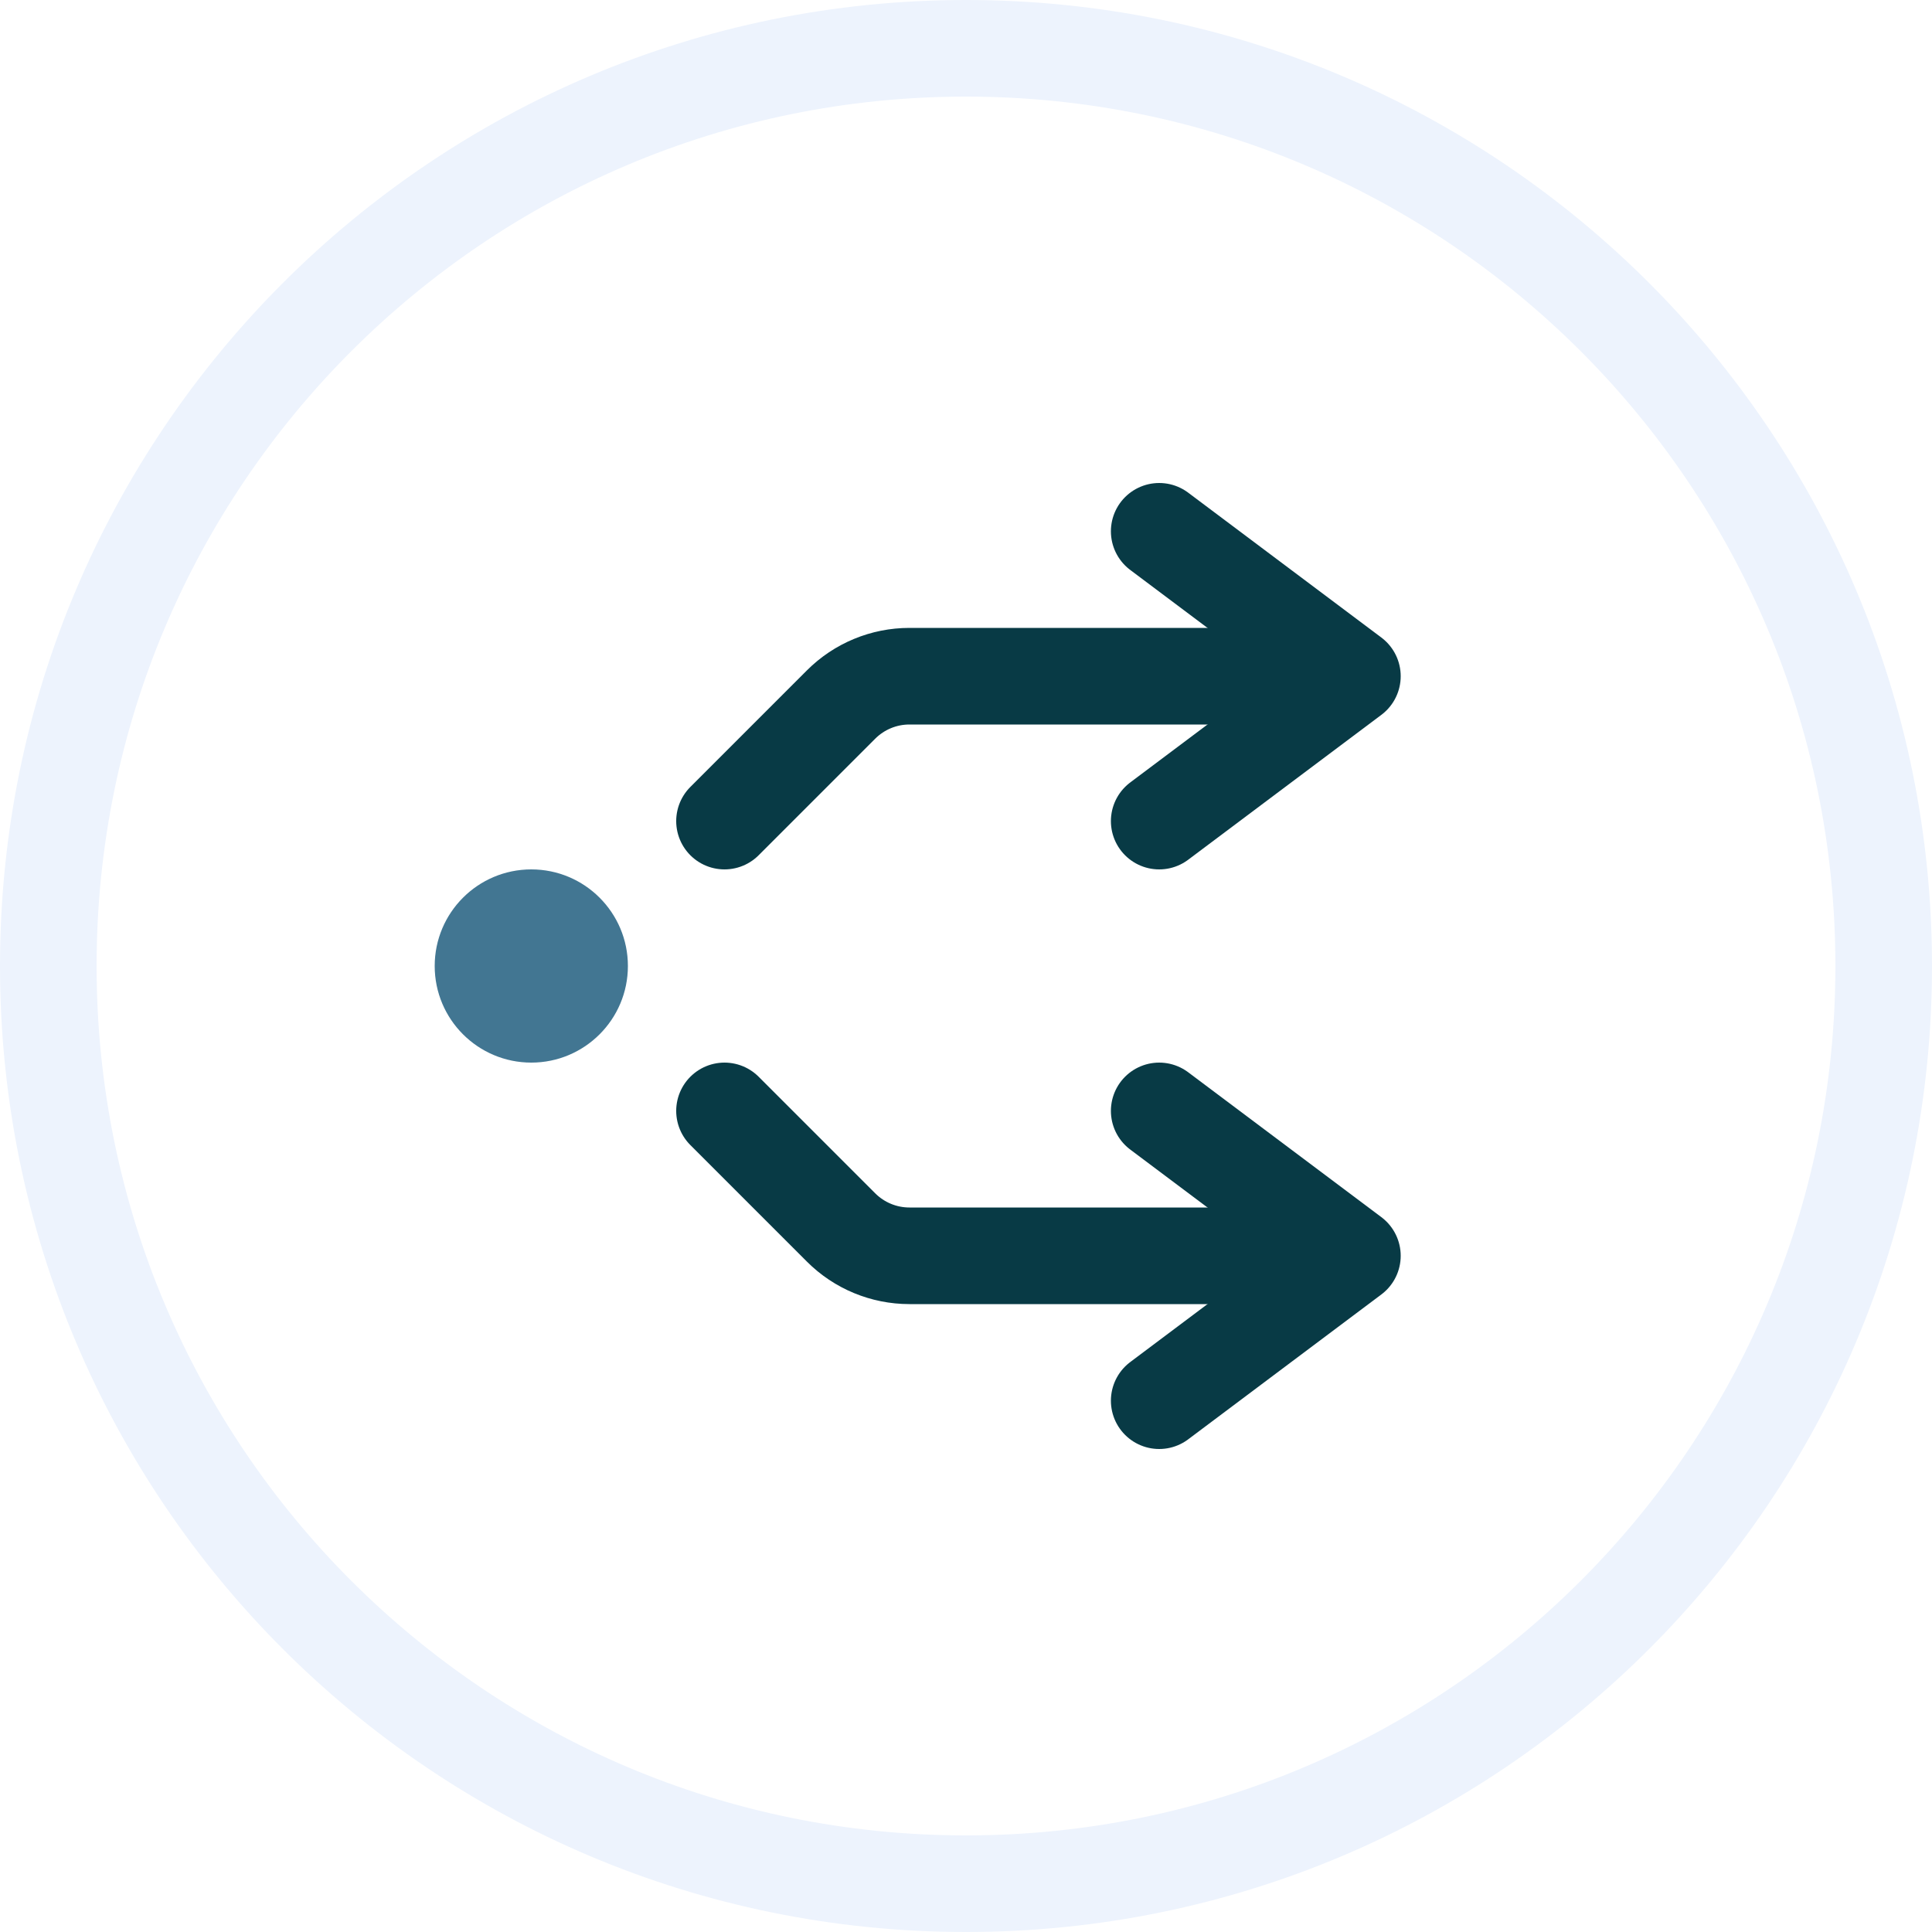
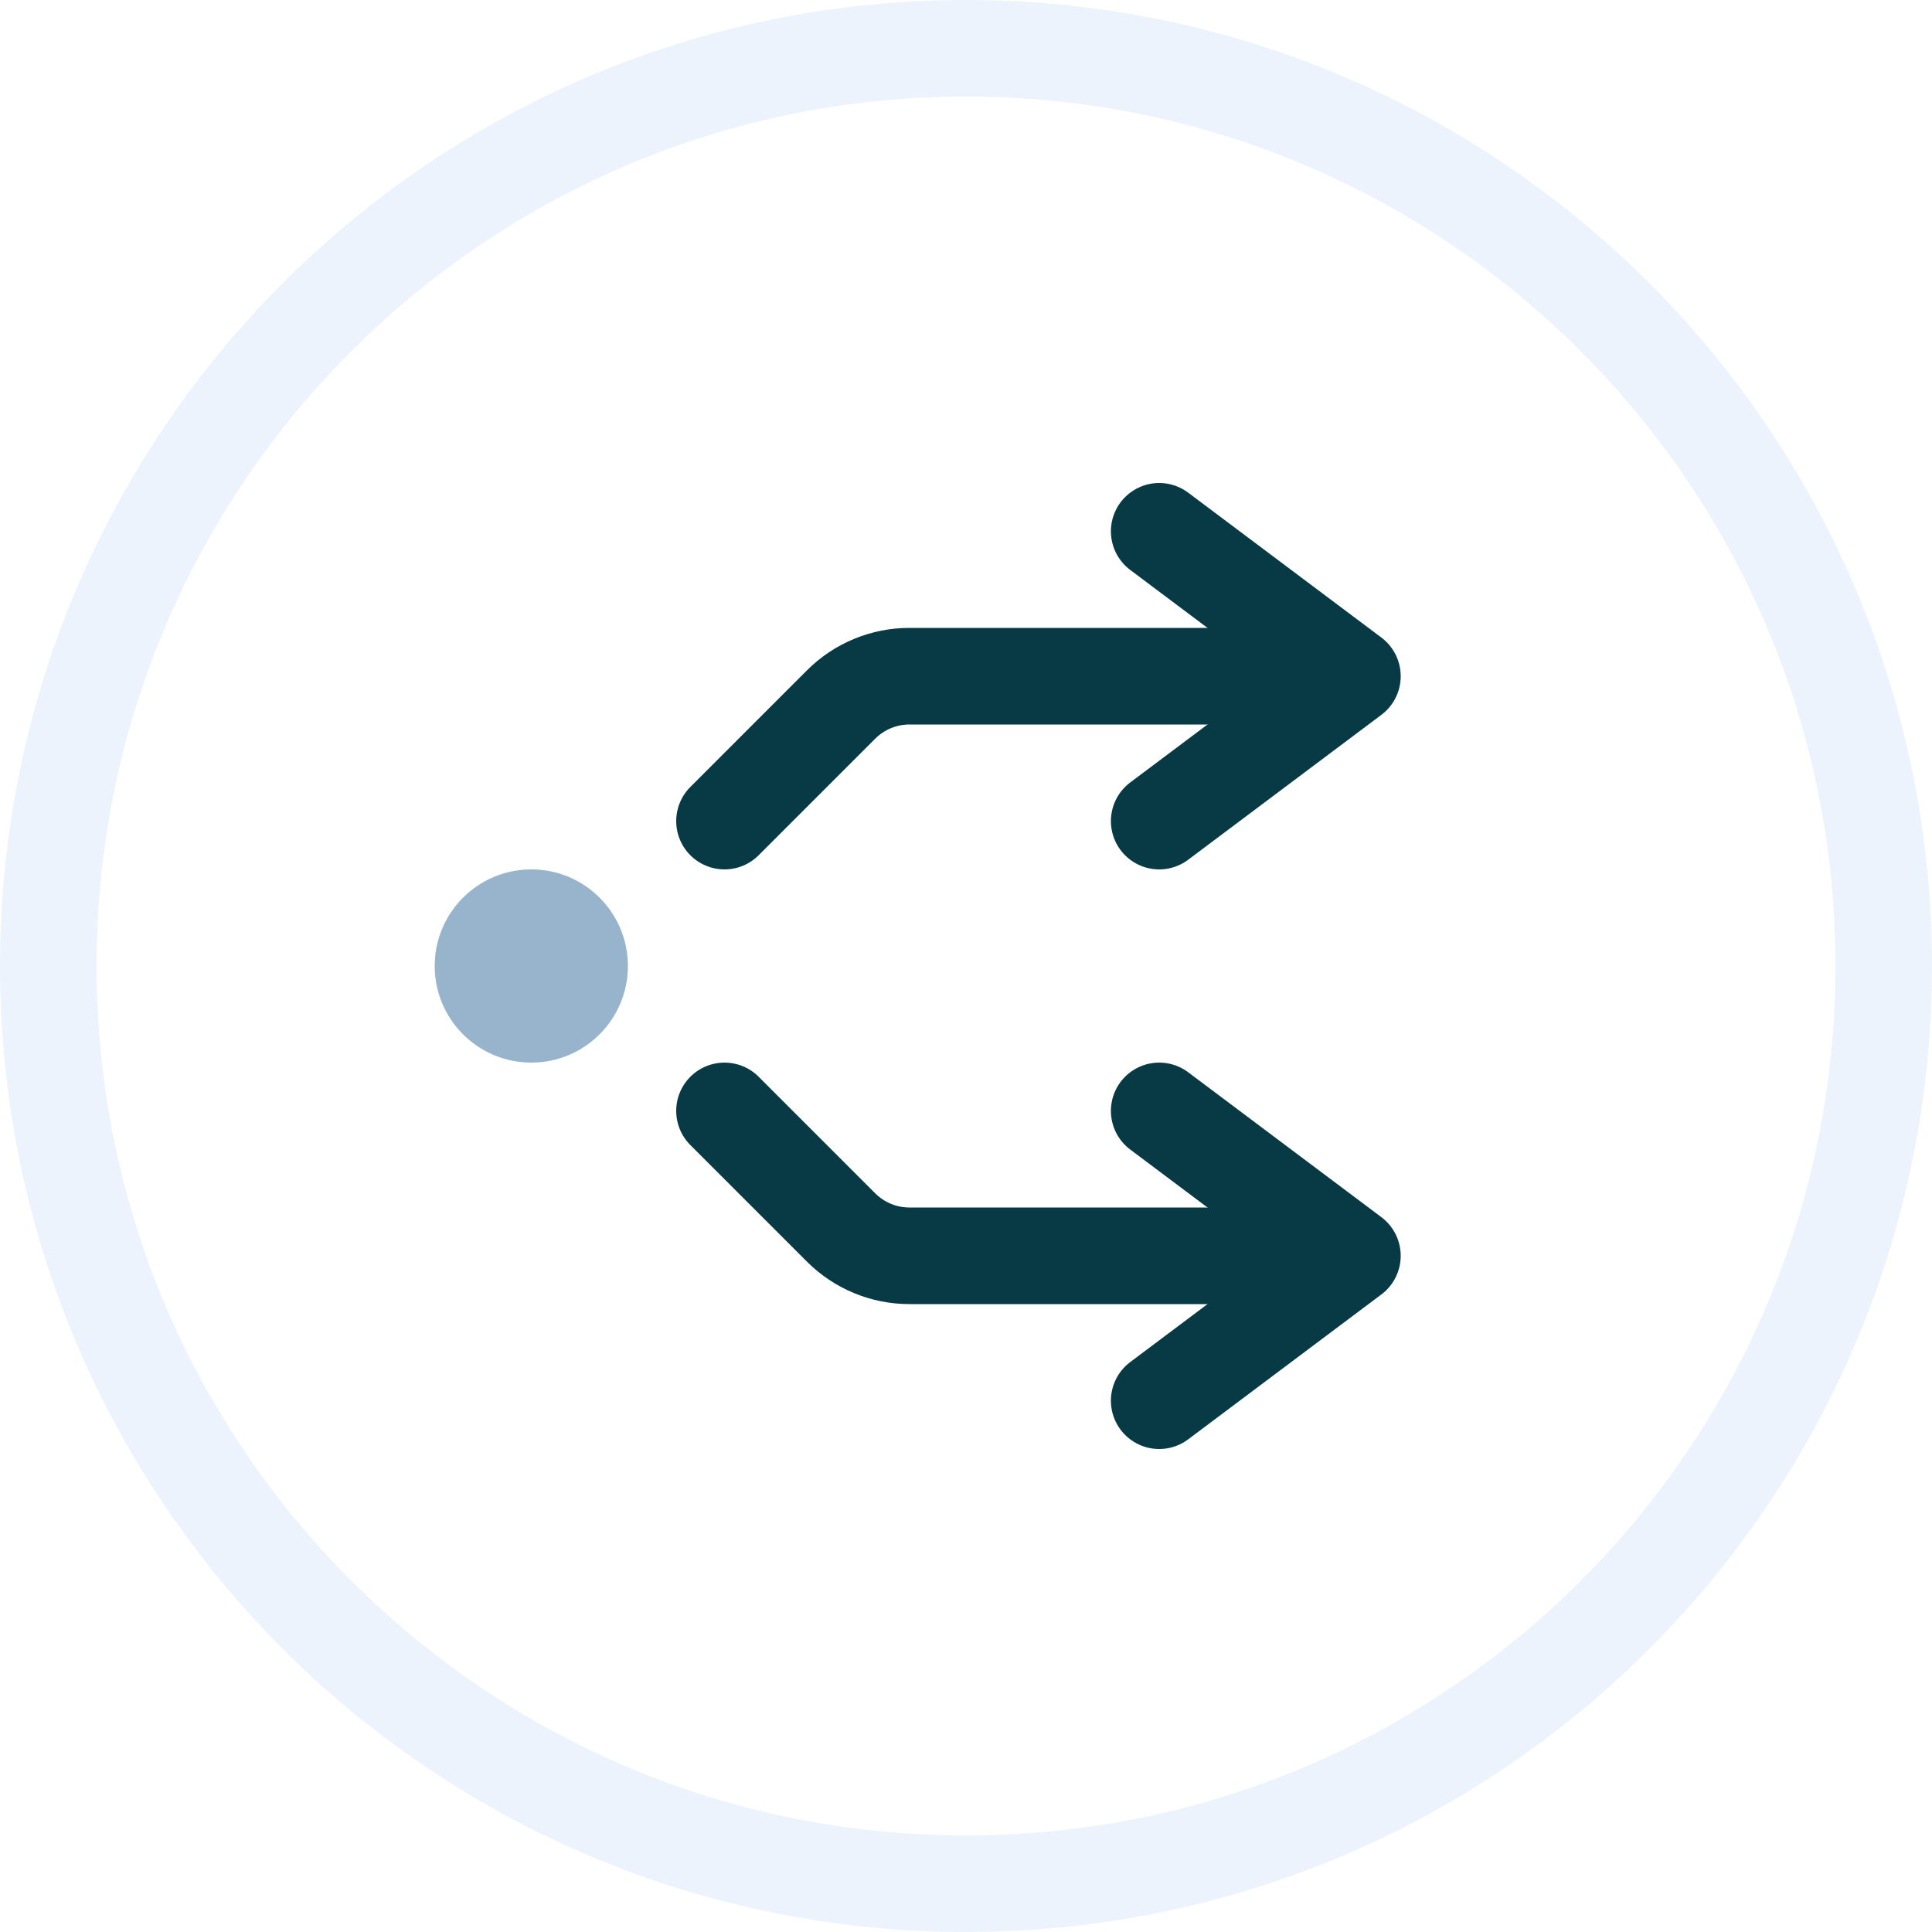
<svg xmlns="http://www.w3.org/2000/svg" width="40px" height="40px" viewBox="0 0 40 40" version="1.1">
  <defs />
  <g id="Page-1" stroke="none" stroke-width="1" fill="none" fill-rule="evenodd">
    <g id="icon-split-glyph">
-       <circle id="Oval-9" stroke="#EDF3FD" stroke-width="2" cx="20" cy="20" r="19" />
-       <circle id="Combined-Shape" fill="#427692" cx="11" cy="20" r="2" />
-       <path d="M15,17 L17.414,14.586 L17.414,14.586 C17.789,14.211 18.298,14 18.828,14 L27,14" id="Path-3" stroke="#083A45" stroke-width="2" stroke-linecap="round" stroke-linejoin="round" />
-       <polyline id="Path-3-Copy" stroke="#083A45" stroke-width="2" stroke-linecap="round" stroke-linejoin="round" points="24 11 28 14 24 17" />
-       <path d="M15,23 L17.414,25.414 L17.414,25.414 C17.789,25.789 18.298,26 18.828,26 L27,26" id="Path-3-Copy-3" stroke="#083A45" stroke-width="2" stroke-linecap="round" stroke-linejoin="round" />
-       <polyline id="Path-3-Copy-2" stroke="#083A45" stroke-width="2" stroke-linecap="round" stroke-linejoin="round" points="24 23 28 26 24 29" />
+       <g id="icon/secondary/large/split/glyph">
+         <circle id="Oval-9" stroke="#EDF3FD" stroke-width="2" cx="20" cy="20" r="19" />
+         <circle id="Combined-Shape" fill="#98B4CD" cx="11" cy="20" r="2" />
+         <path d="M15,17 L17.414,14.586 L17.414,14.586 C17.789,14.211 18.298,14 18.828,14 L27,14" id="Path-3" stroke="#083A45" stroke-width="2" stroke-linecap="round" stroke-linejoin="round" />
+         <polyline id="Path-3-Copy" stroke="#083A45" stroke-width="2" stroke-linecap="round" stroke-linejoin="round" points="24 11 28 14 24 17" />
+         <path d="M15,23 L17.414,25.414 L17.414,25.414 C17.789,25.789 18.298,26 18.828,26 L27,26" id="Path-3-Copy-3" stroke="#083A45" stroke-width="2" stroke-linecap="round" stroke-linejoin="round" />
+         <polyline id="Path-3-Copy-2" stroke="#083A45" stroke-width="2" stroke-linecap="round" stroke-linejoin="round" points="24 23 28 26 24 29" />
+       </g>
    </g>
  </g>
</svg>
